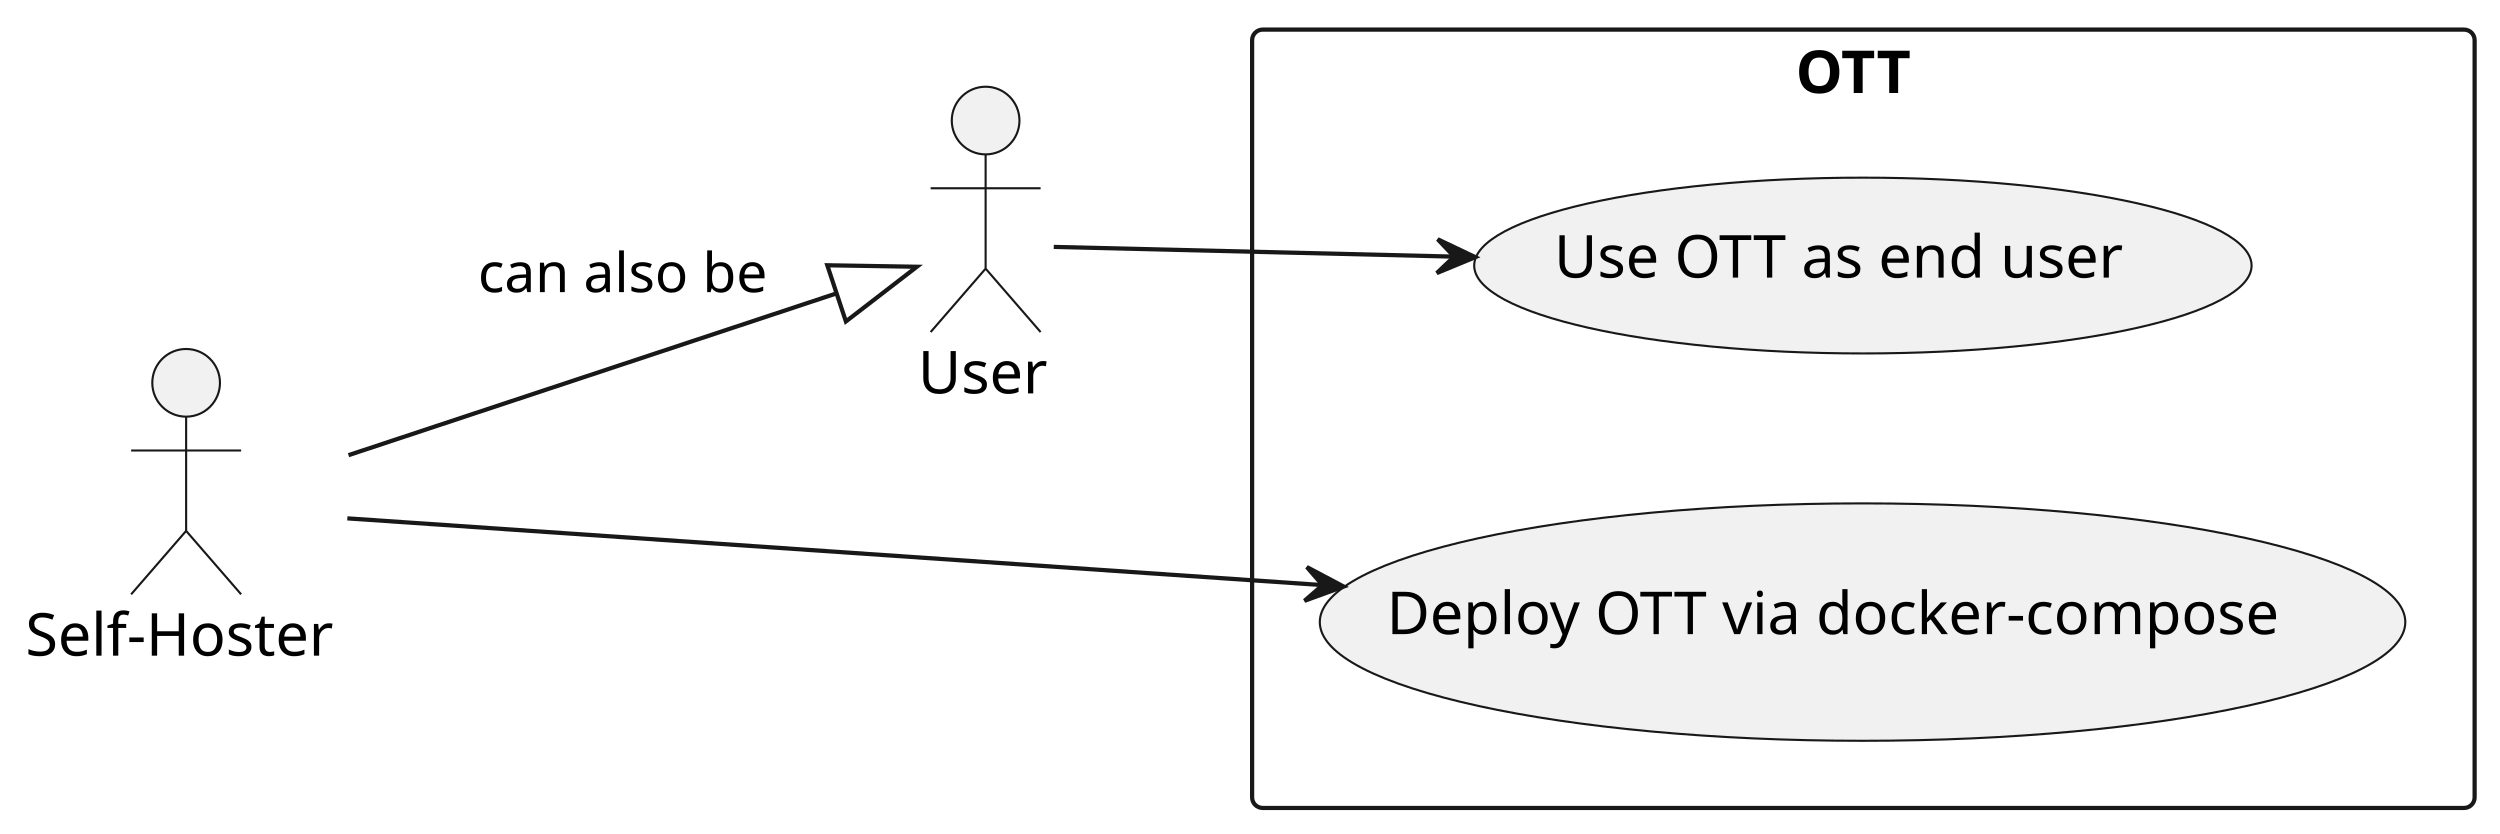
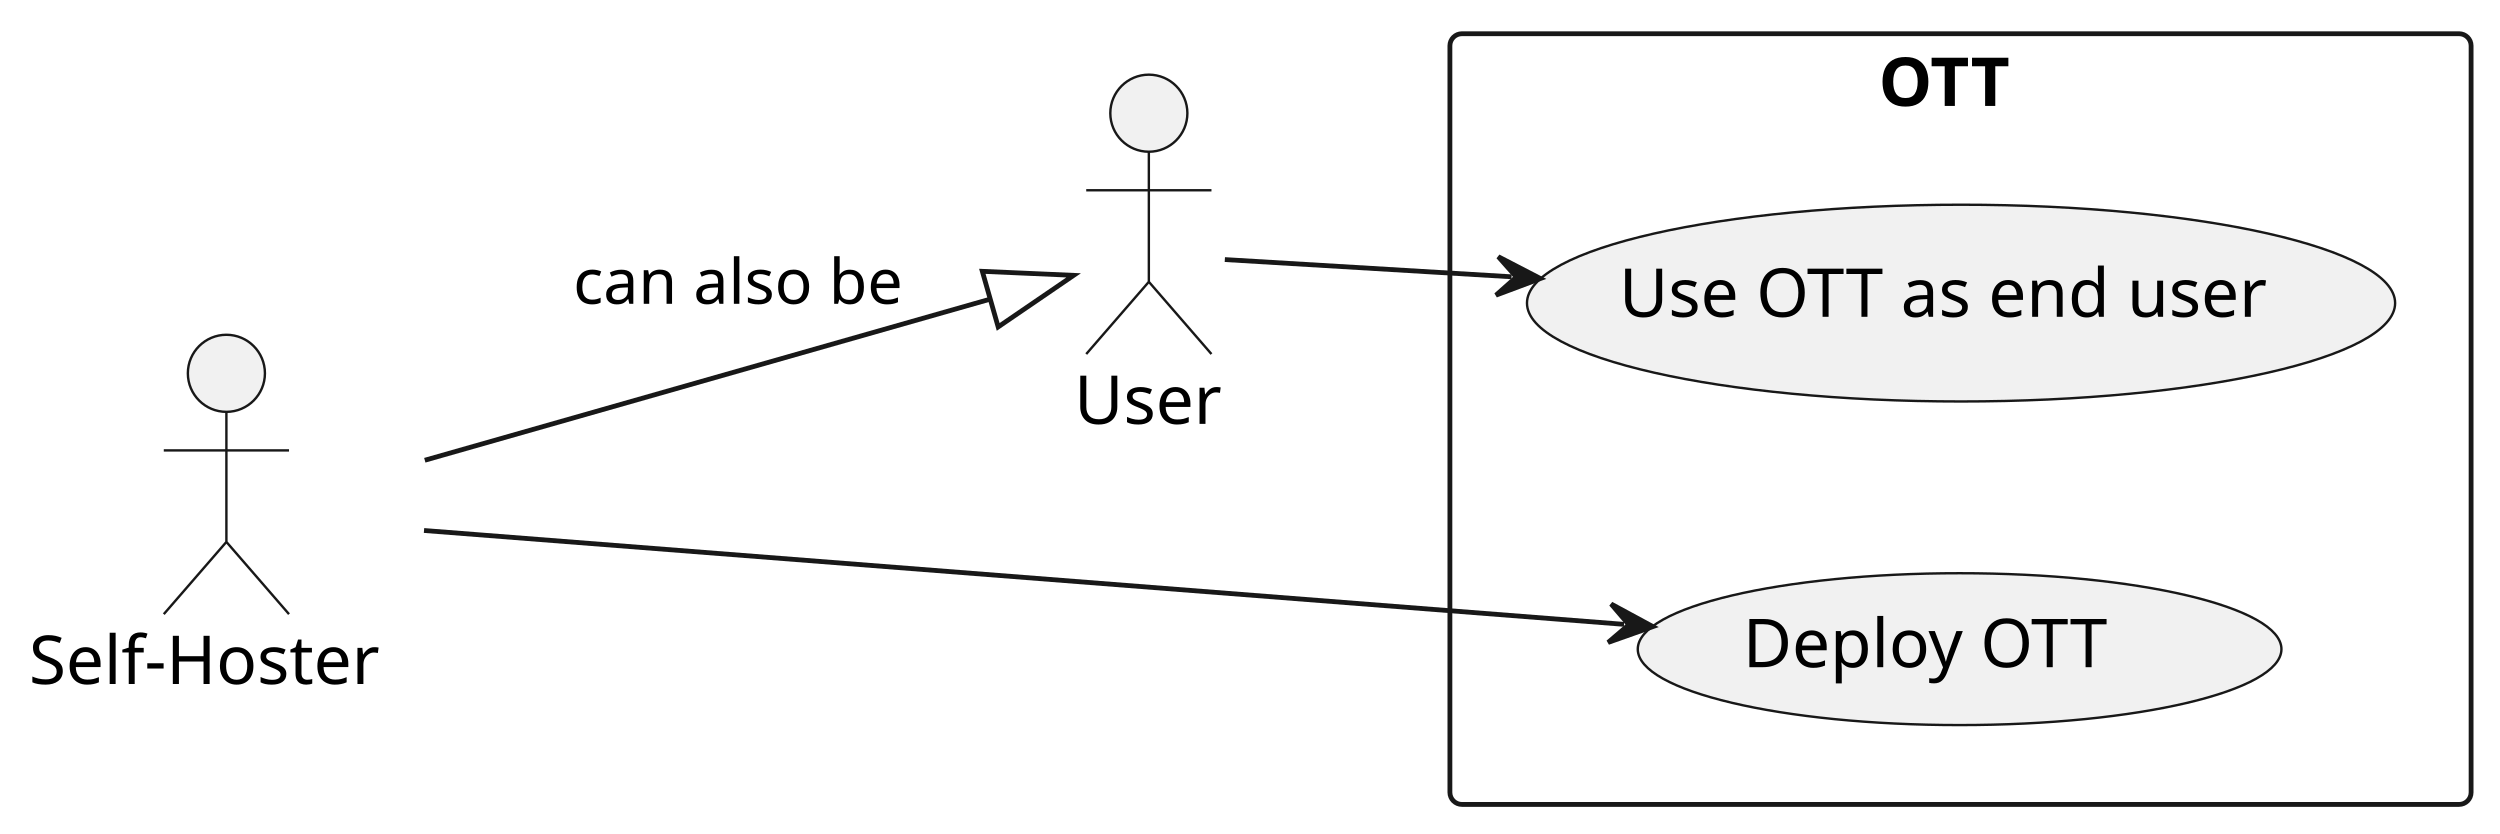
- <svg xmlns="http://www.w3.org/2000/svg" contentStyleType="text/css" height="197px" preserveAspectRatio="none" style="width:591px;height:197px;background:#FFFFFF;" version="1.1" viewBox="0 0 591 197" width="591px" zoomAndPan="magnify">
+ <svg xmlns="http://www.w3.org/2000/svg" contentStyleType="text/css" height="173px" preserveAspectRatio="none" style="width:519px;height:173px;background:#FFFFFF;" version="1.1" viewBox="0 0 519 173" width="519px" zoomAndPan="magnify">
  <defs />
  <g>
    <g id="cluster_OTT">
-       <rect fill="none" height="184" rx="2.5" ry="2.5" style="stroke:#181818;stroke-width:1.0;" width="289" x="296" y="7" />
-       <text fill="#000000" font-family="sans-serif" font-size="14" font-weight="bold" lengthAdjust="spacing" textLength="32" x="424.5" y="21.995">OTT</text>
+       <rect fill="none" height="160" rx="2.5" ry="2.5" style="stroke:#181818;stroke-width:1.0;" width="212" x="301" y="7" />
+       <text fill="#000000" font-family="sans-serif" font-size="14" font-weight="bold" lengthAdjust="spacing" textLength="34" x="390" y="21.995">OTT</text>
    </g>
    <g id="elem_UC1">
-       <ellipse cx="440.308" cy="147.062" fill="#F1F1F1" rx="128.308" ry="28.062" style="stroke:#181818;stroke-width:0.5;" />
-       <text fill="#000000" font-family="sans-serif" font-size="14" lengthAdjust="spacing" textLength="225" x="327.808" y="149.908">Deploy OTT via docker-compose</text>
+       <ellipse cx="406.814" cy="134.763" fill="#F1F1F1" rx="66.814" ry="15.763" style="stroke:#181818;stroke-width:0.5;" />
+       <text fill="#000000" font-family="sans-serif" font-size="14" lengthAdjust="spacing" textLength="84" x="361.814" y="138.51">Deploy OTT</text>
    </g>
    <g id="elem_UC2">
-       <ellipse cx="440.387" cy="62.777" fill="#F1F1F1" rx="91.887" ry="20.777" style="stroke:#181818;stroke-width:0.5;" />
-       <text fill="#000000" font-family="sans-serif" font-size="14" lengthAdjust="spacing" textLength="146" x="367.387" y="65.624">Use OTT as end user</text>
+       <ellipse cx="407.114" cy="62.923" fill="#F1F1F1" rx="90.114" ry="20.423" style="stroke:#181818;stroke-width:0.5;" />
+       <text fill="#000000" font-family="sans-serif" font-size="14" lengthAdjust="spacing" textLength="142" x="336.114" y="65.77">Use OTT as end user</text>
    </g>
    <g id="elem_hoster">
-       <ellipse cx="44" cy="90.5" fill="#F1F1F1" rx="8" ry="8" style="stroke:#181818;stroke-width:0.5;" />
-       <path d="M44,98.5 L44,125.5 M31,106.5 L57,106.5 M44,125.5 L31,140.5 M44,125.5 L57,140.5 " fill="none" style="stroke:#181818;stroke-width:0.5;" />
-       <text fill="#000000" font-family="sans-serif" font-size="14" lengthAdjust="spacing" textLength="76" x="6" y="154.995">Self-Hoster</text>
+       <ellipse cx="47" cy="77.5" fill="#F1F1F1" rx="8" ry="8" style="stroke:#181818;stroke-width:0.5;" />
+       <path d="M47,85.5 L47,112.5 M34,93.5 L60,93.5 M47,112.5 L34,127.5 M47,112.5 L60,127.5 " fill="none" style="stroke:#181818;stroke-width:0.5;" />
+       <text fill="#000000" font-family="sans-serif" font-size="14" lengthAdjust="spacing" textLength="82" x="6" y="141.995">Self-Hoster</text>
    </g>
    <g id="elem_user">
-       <ellipse cx="233" cy="28.5" fill="#F1F1F1" rx="8" ry="8" style="stroke:#181818;stroke-width:0.5;" />
-       <path d="M233,36.5 L233,63.5 M220,44.5 L246,44.5 M233,63.5 L220,78.5 M233,63.5 L246,78.5 " fill="none" style="stroke:#181818;stroke-width:0.5;" />
-       <text fill="#000000" font-family="sans-serif" font-size="14" lengthAdjust="spacing" textLength="32" x="217" y="92.995">User</text>
+       <ellipse cx="238.5" cy="23.5" fill="#F1F1F1" rx="8" ry="8" style="stroke:#181818;stroke-width:0.5;" />
+       <path d="M238.5,31.5 L238.5,58.5 M225.5,39.5 L251.5,39.5 M238.5,58.5 L225.5,73.5 M238.5,58.5 L251.5,73.5 " fill="none" style="stroke:#181818;stroke-width:0.5;" />
+       <text fill="#000000" font-family="sans-serif" font-size="14" lengthAdjust="spacing" textLength="31" x="223" y="87.995">User</text>
    </g>
    <g id="link_hoster_UC1">
-       <path d="M82.11,122.54 C134.38,126.12 232.26,132.82 312.38,138.3 " fill="none" id="hoster-to-UC1" style="stroke:#181818;stroke-width:1.0;" />
-       <polygon fill="#181818" points="317.64,138.66,308.936,134.052,312.652,138.317,308.387,142.033,317.64,138.66" style="stroke:#181818;stroke-width:1.0;" />
+       <path d="M88.025,110.13 C149.97,114.975 263.591,123.862 337.152,129.615 " fill="none" id="hoster-to-UC1" style="stroke:#181818;stroke-width:1.0;" />
+       <polygon fill="#181818" points="343.134,130.083,334.473,125.394,338.149,129.693,333.849,133.369,343.134,130.083" style="stroke:#181818;stroke-width:1.0;" />
    </g>
    <g id="link_hoster_user">
-       <path d="M82.39,107.6 C115.98,96.47 164.9,80.25 197.55,69.42 " fill="none" id="hoster-to-user" style="stroke:#181818;stroke-width:1.0;" />
-       <polygon fill="none" points="195.57,62.71,216.75,63.06,199.97,75.99,195.57,62.71" style="stroke:#181818;stroke-width:1.0;" />
-       <text fill="#000000" font-family="sans-serif" font-size="13" lengthAdjust="spacing" textLength="73" x="113" y="69.067">can also be</text>
+       <path d="M88.188,95.548 C130.342,83.536 177.042,70.228 205.575,62.097 " fill="none" id="hoster-to-user" style="stroke:#181818;stroke-width:1.0;" />
+       <polygon fill="none" points="222.886,57.164,203.931,56.327,207.22,67.867,222.886,57.164" style="stroke:#181818;stroke-width:1.0;" />
+       <text fill="#000000" font-family="sans-serif" font-size="13" lengthAdjust="spacing" textLength="73" x="119" y="63.067">can also be</text>
    </g>
    <g id="link_user_UC2">
-       <path d="M249.11,58.37 C269.34,58.86 306.92,59.77 343.39,60.66 " fill="none" id="user-to-UC2" style="stroke:#181818;stroke-width:1.0;" />
-       <polygon fill="#181818" points="348.76,60.79,339.866,56.56,343.762,60.661,339.66,64.557,348.76,60.79" style="stroke:#181818;stroke-width:1.0;" />
+       <path d="M254.276,53.887 C269.477,54.8 288.462,55.94 313.802,57.462 " fill="none" id="user-to-UC2" style="stroke:#181818;stroke-width:1.0;" />
+       <polygon fill="#181818" points="319.791,57.822,311.047,53.29,314.8,57.522,310.567,61.275,319.791,57.822" style="stroke:#181818;stroke-width:1.0;" />
    </g>
  </g>
</svg>
